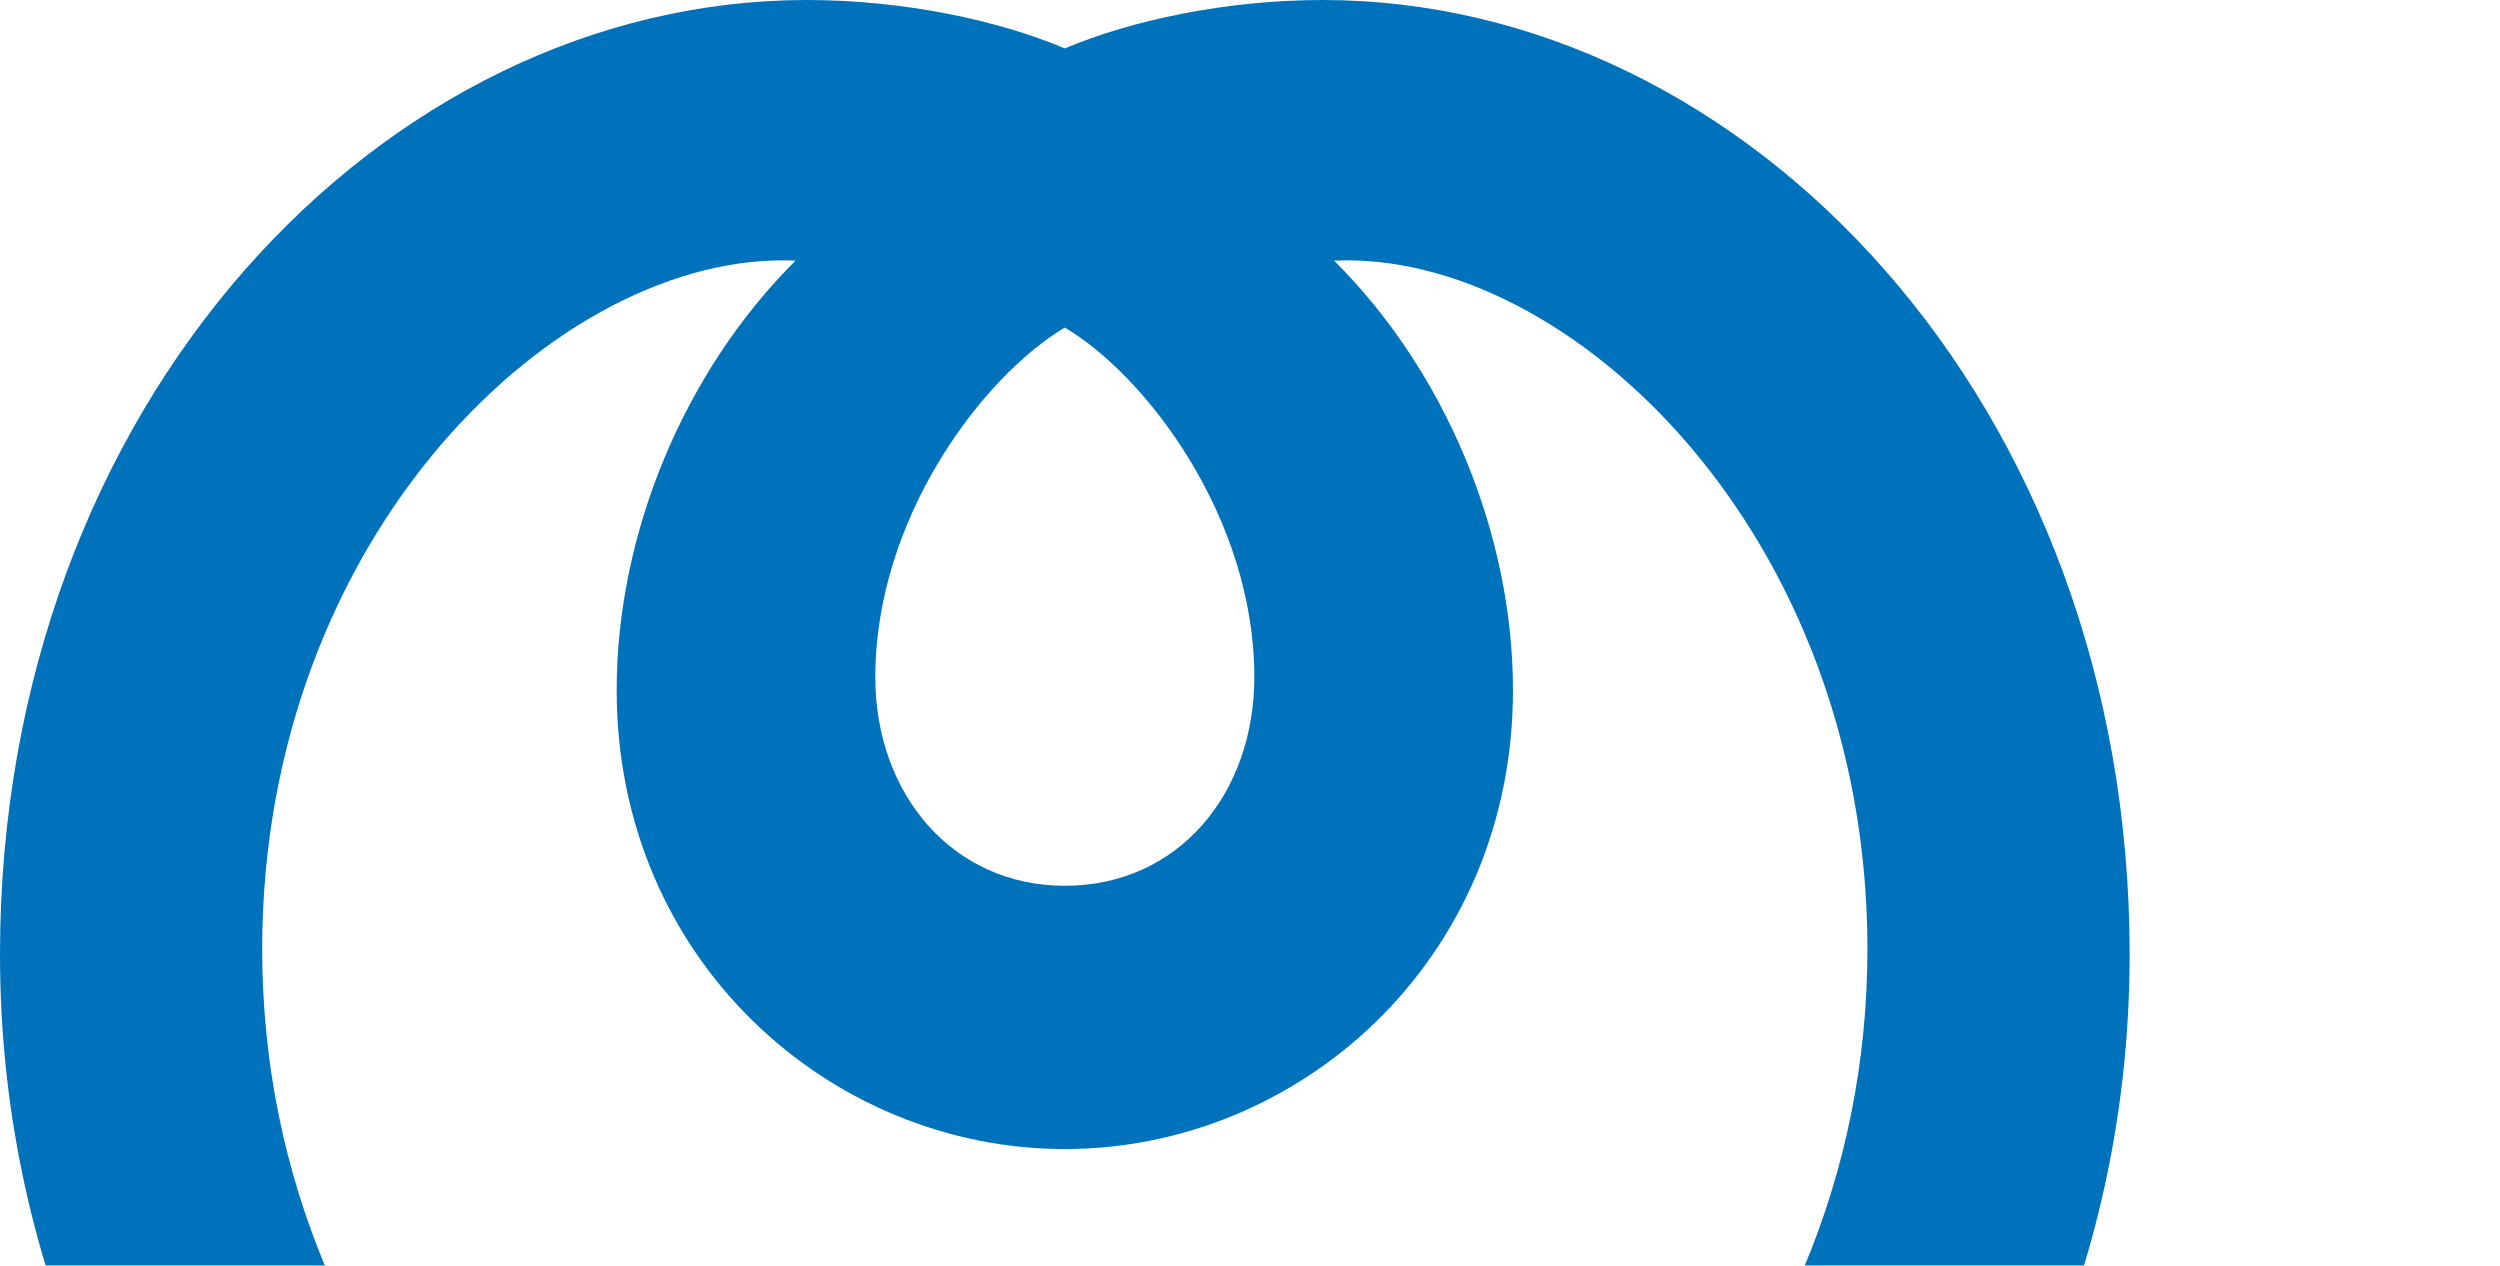
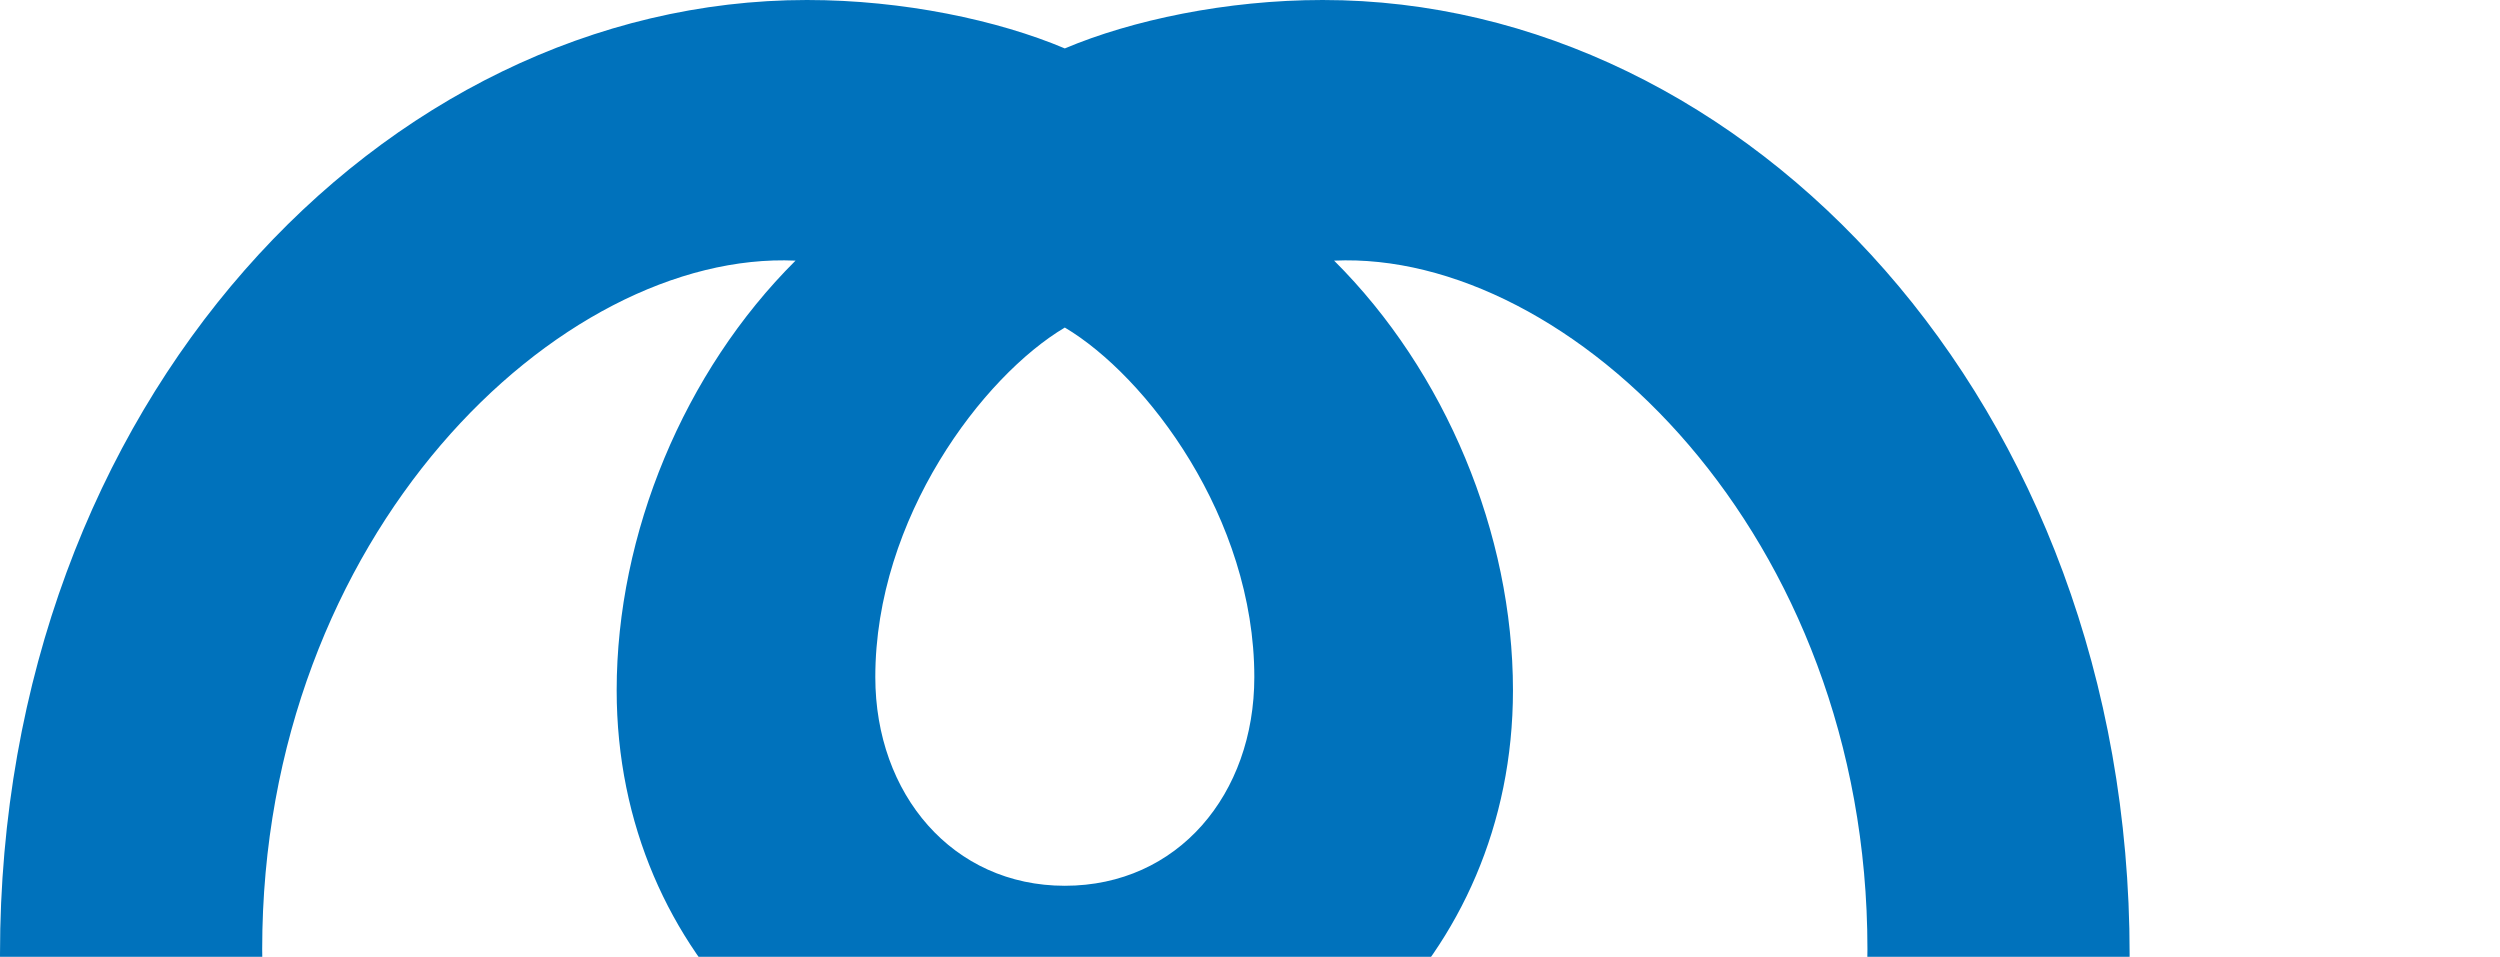
- <svg xmlns="http://www.w3.org/2000/svg" width="162" height="82" xml:space="preserve" overflow="hidden">
+ <svg xmlns="http://www.w3.org/2000/svg" width="162" height="62" xml:space="preserve" overflow="hidden">
  <defs>
    <clipPath id="clip0">
      <rect x="2831" y="90" width="354" height="131" />
    </clipPath>
  </defs>
  <g clip-path="url(#clip0)" transform="translate(-2831 -90)">
    <path d="M2916.71 90C2910.46 90 2904.32 91.312 2900 93.138 2895.68 91.312 2889.54 90 2883.29 90 2855.84 90 2831 116.075 2831 151.848 2831 190.875 2862.77 221 2900 221 2937.23 221 2969 190.875 2969 151.848 2969 116.075 2944.16 90 2916.71 90M2900 111.225C2905.29 114.363 2912.28 123.549 2912.28 133.876 2912.28 141.464 2907.33 147.398 2900 147.398 2892.73 147.398 2887.72 141.464 2887.72 133.876 2887.72 123.549 2894.71 114.363 2900 111.225M2900 203.997C2871.52 203.997 2847.99 181.004 2847.99 151.506 2847.99 124.576 2867.32 106.204 2882.55 106.889 2875.33 114.078 2870.96 124.576 2870.96 134.732 2870.96 152.191 2884.77 164.458 2900 164.458 2915.23 164.458 2929.04 152.191 2929.04 134.732 2929.04 124.576 2924.67 114.078 2917.45 106.889 2932.68 106.204 2952.01 124.576 2952.01 151.506 2952.01 181.004 2928.48 203.997 2900 203.997" fill="#0072BC" fill-rule="evenodd" />
    <path d="M3060.19 119 3060.19 132.219 3052.81 132.219 3052.81 186 3037.5 186 3017.69 148.516 3017.69 172.781 3025.08 172.781 3025.08 186 2995 186 2995 172.781 3002.2 172.781 3002.2 132.219 2995 132.219 2995 119 3017.69 119 3037.5 156.665 3037.5 132.219 3030.12 132.219 3030.12 119 3060.19 119ZM3122.69 144.713 3122.69 119 3064.88 119 3064.88 144.713 3078.02 144.713 3078.02 132.219 3085.05 132.219 3085.05 172.781 3075.5 172.781 3075.5 186 3112.06 186 3112.06 172.781 3102.52 172.781 3102.52 132.219 3109.54 132.219 3109.54 144.713 3122.69 144.713ZM3185 144.713 3185 119 3127.19 119 3127.19 144.713 3140.34 144.713 3140.34 132.219 3147.36 132.219 3147.36 172.781 3137.81 172.781 3137.81 186 3174.37 186 3174.37 172.781 3164.83 172.781 3164.83 132.219 3171.85 132.219 3171.85 144.713 3185 144.713Z" fill-rule="evenodd" />
  </g>
</svg>
